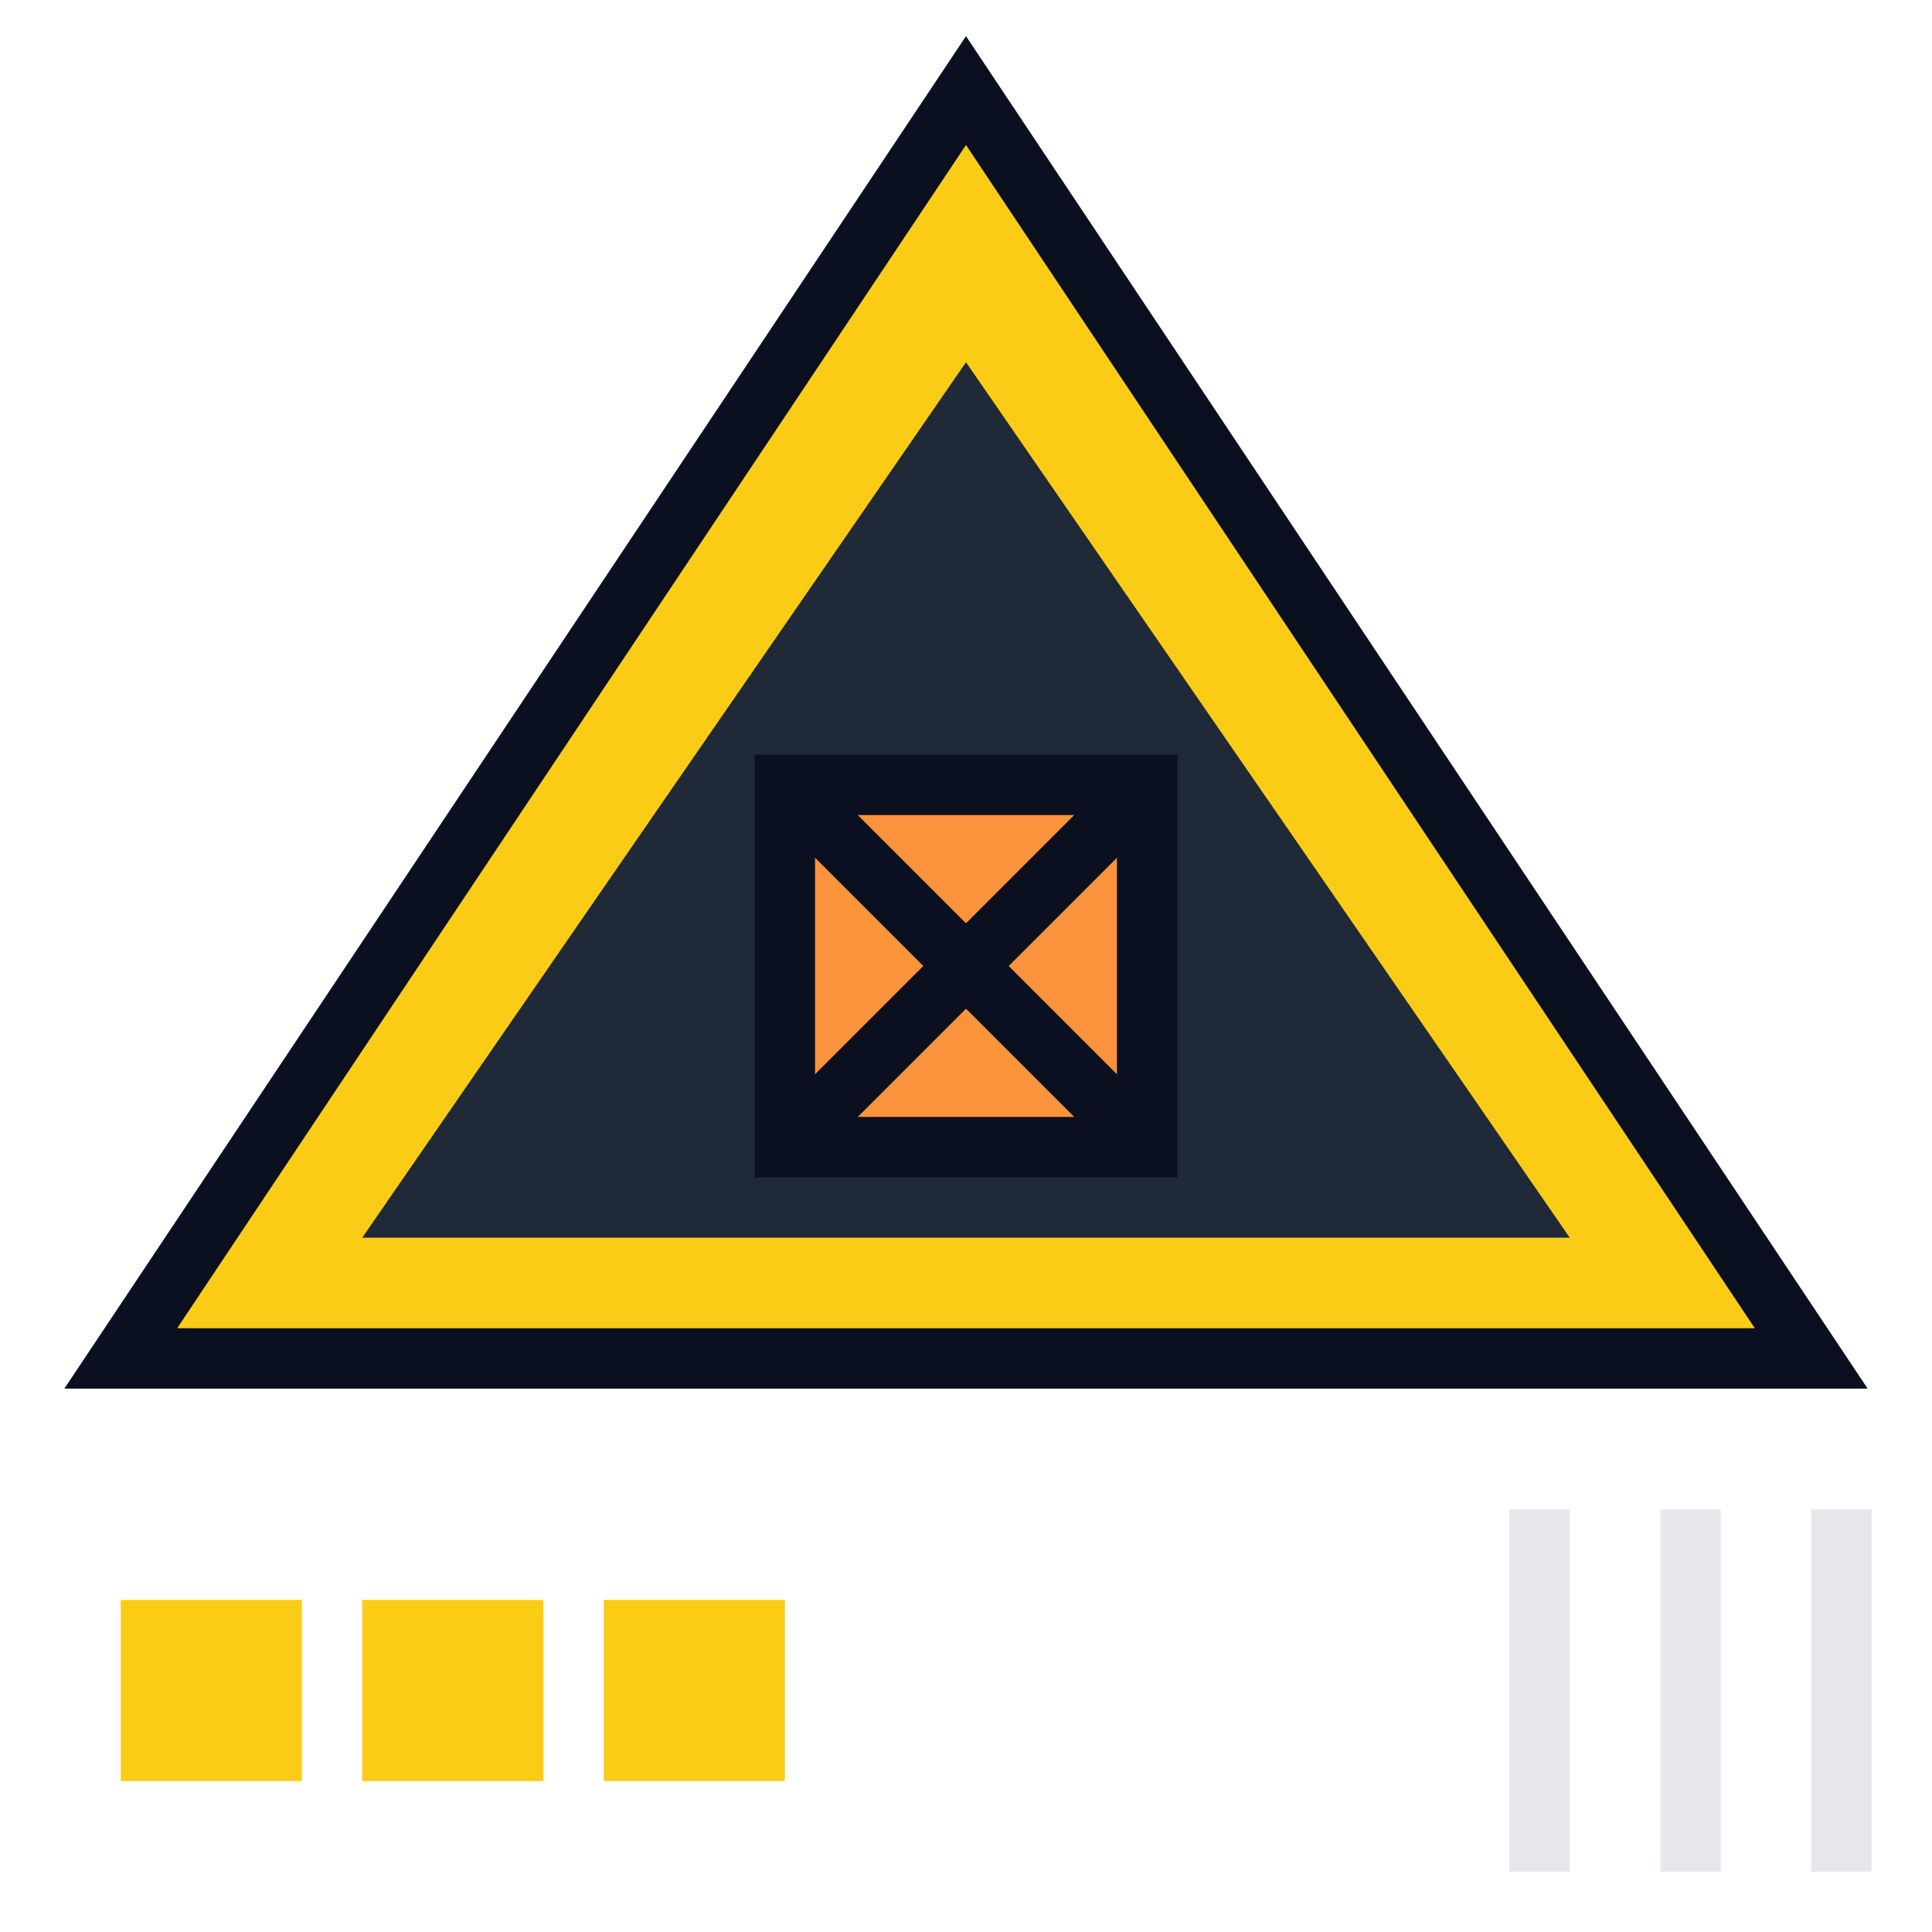
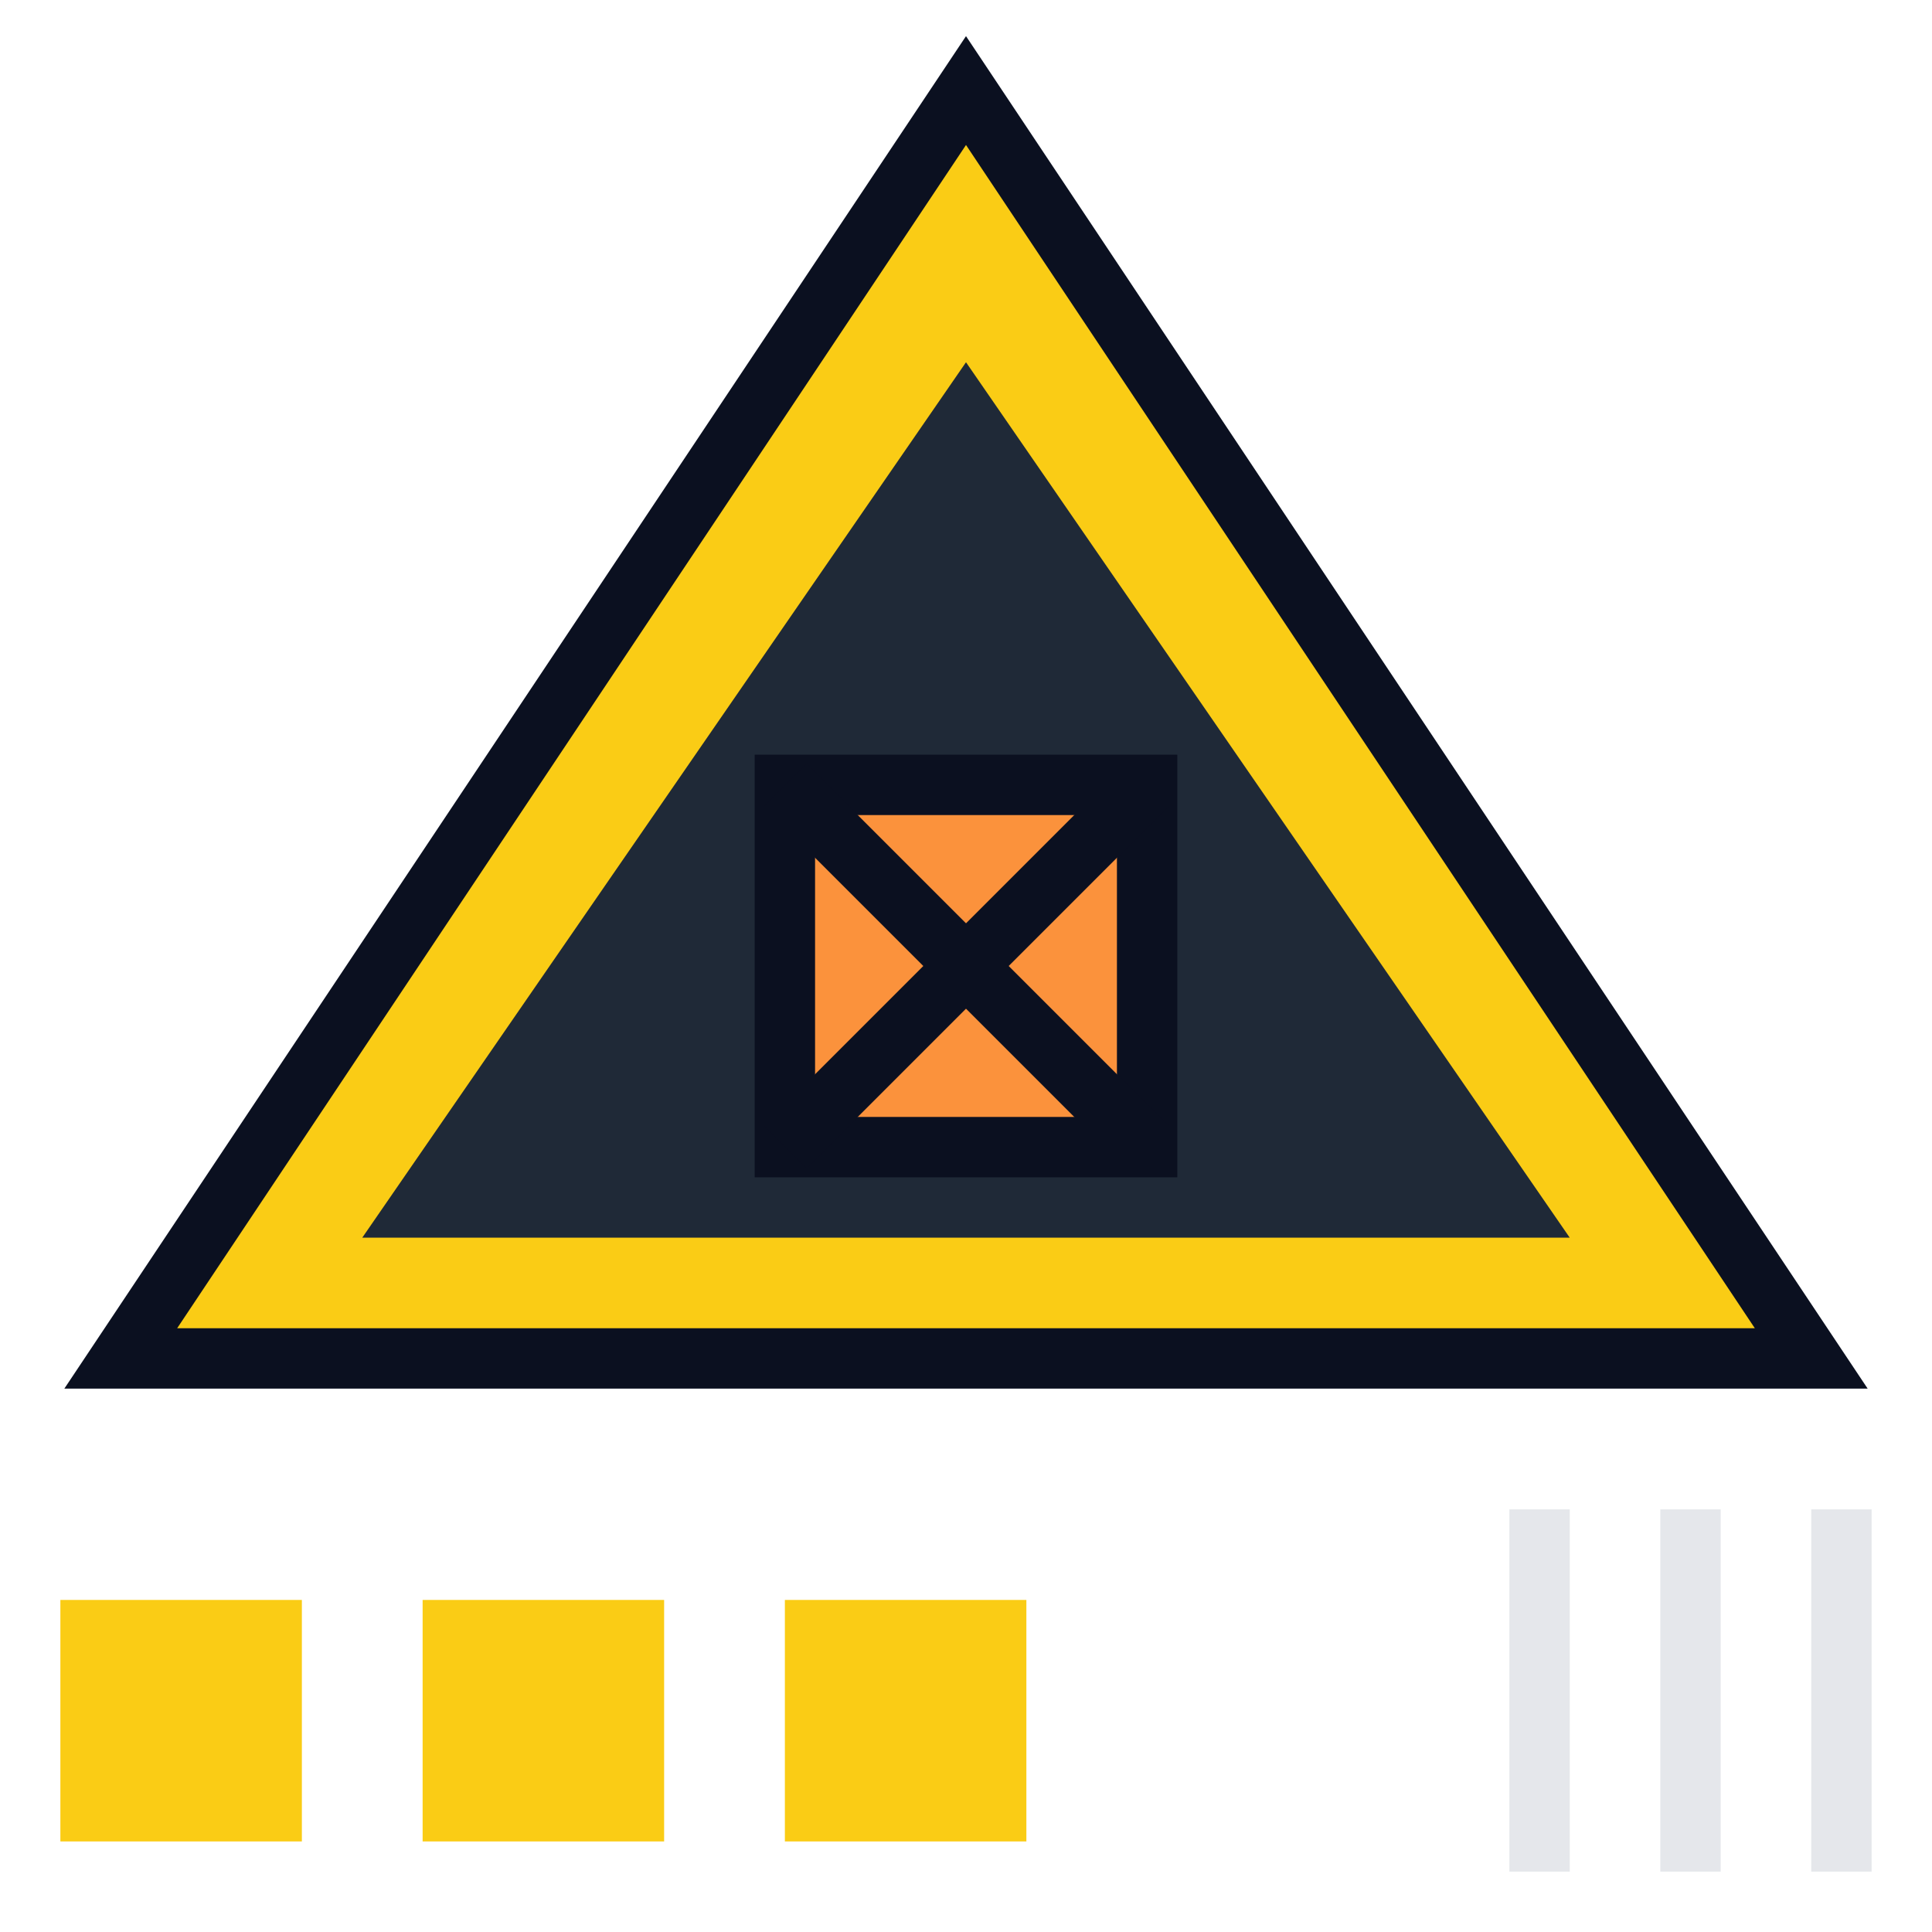
<svg xmlns="http://www.w3.org/2000/svg" version="1.1" width="64" height="64" viewBox="0 0 64 64">
  <polygon points="32,3 60,45 4,45" fill="#FACC15" stroke="#0B1020" stroke-width="2" stroke-linejoin="miter" />
  <polygon points="32,12 52,41 12,41" fill="#1F2937" />
  <rect x="26" y="26" width="12" height="12" fill="#FB923C" stroke="#0B1020" stroke-width="2" />
  <path d="M26 26L38 38M38 26L26 38" stroke="#0B1020" stroke-width="2" />
-   <rect x="4" y="53" width="6" height="6" fill="#FACC15" />
-   <rect x="12" y="53" width="6" height="6" fill="#FACC15" />
-   <rect x="20" y="53" width="6" height="6" fill="#FACC15" />
+   <rect x="2" y="53" width="8" height="8" fill="#FACC15" />
+   <rect x="14" y="53" width="8" height="8" fill="#FACC15" />
+   <rect x="26" y="53" width="8" height="8" fill="#FACC15" />
  <g transform="translate(50 50)" fill="none" stroke="#E5E7EB" stroke-width="2" stroke-linejoin="miter">
    <path transform="translate(0 0)" d="M1 0V12" />
    <path transform="translate(5 0)" d="M1 0V12" />
    <path transform="translate(10 0)" d="M1 0V12" />
  </g>
</svg>
